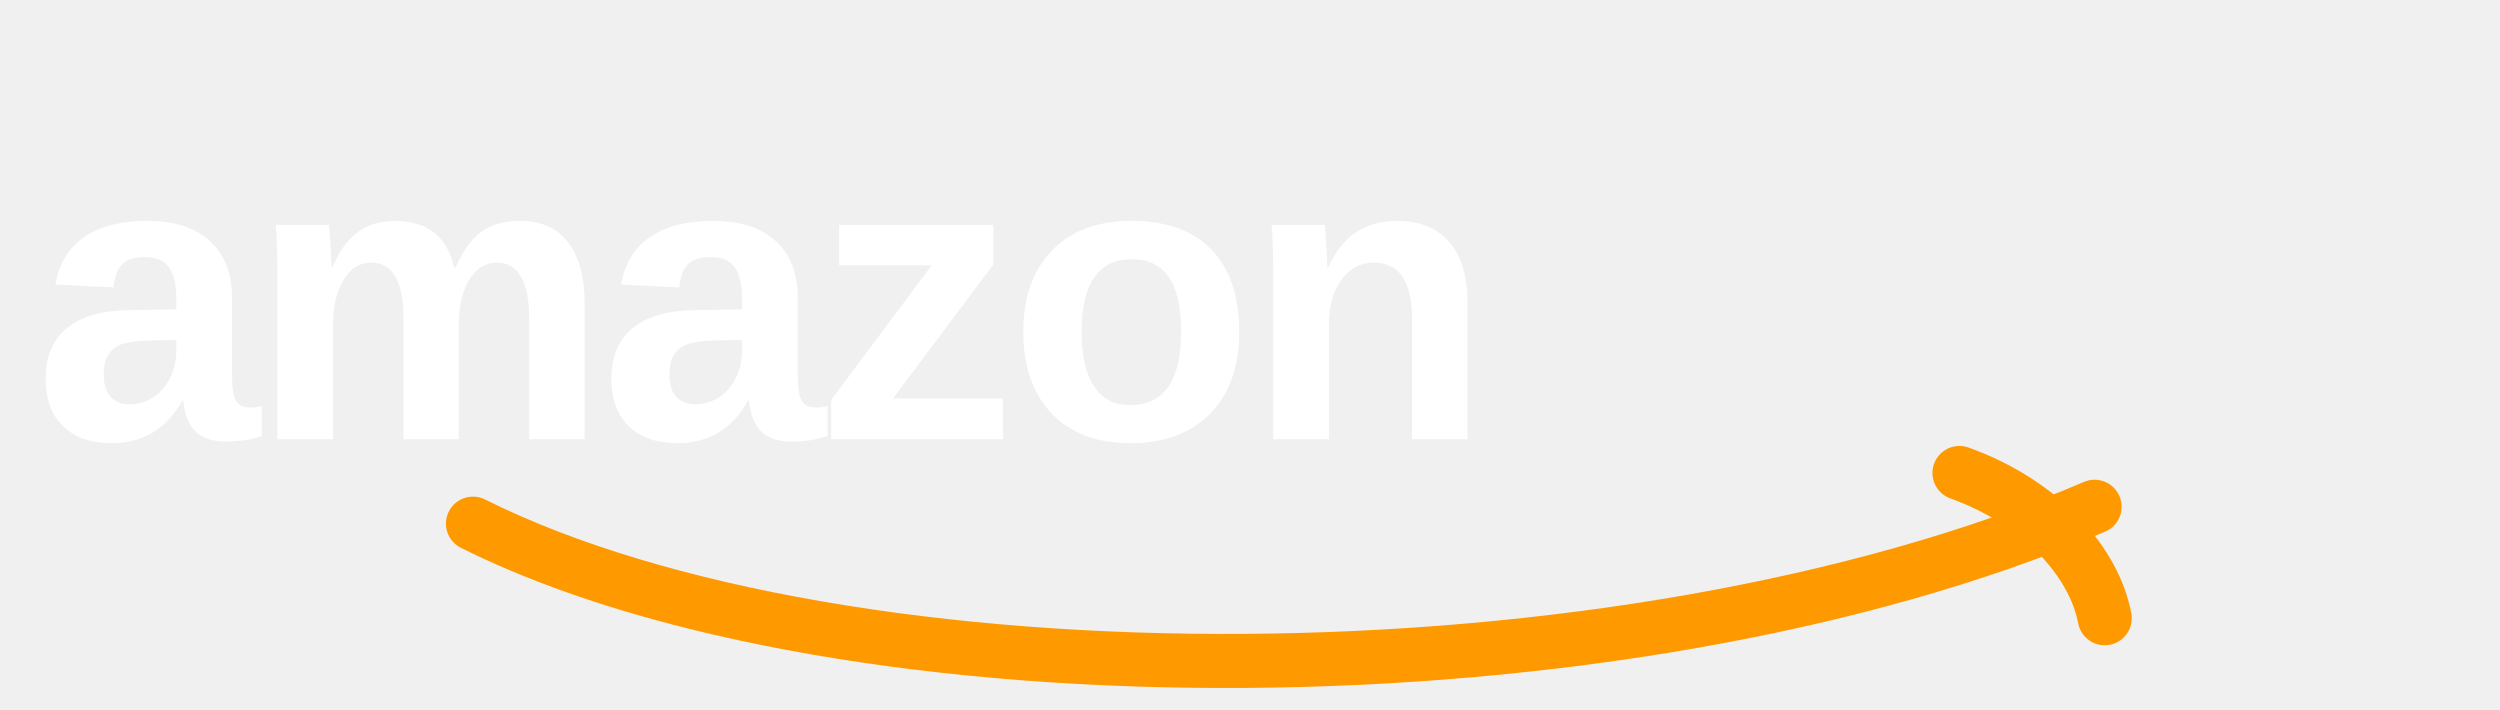
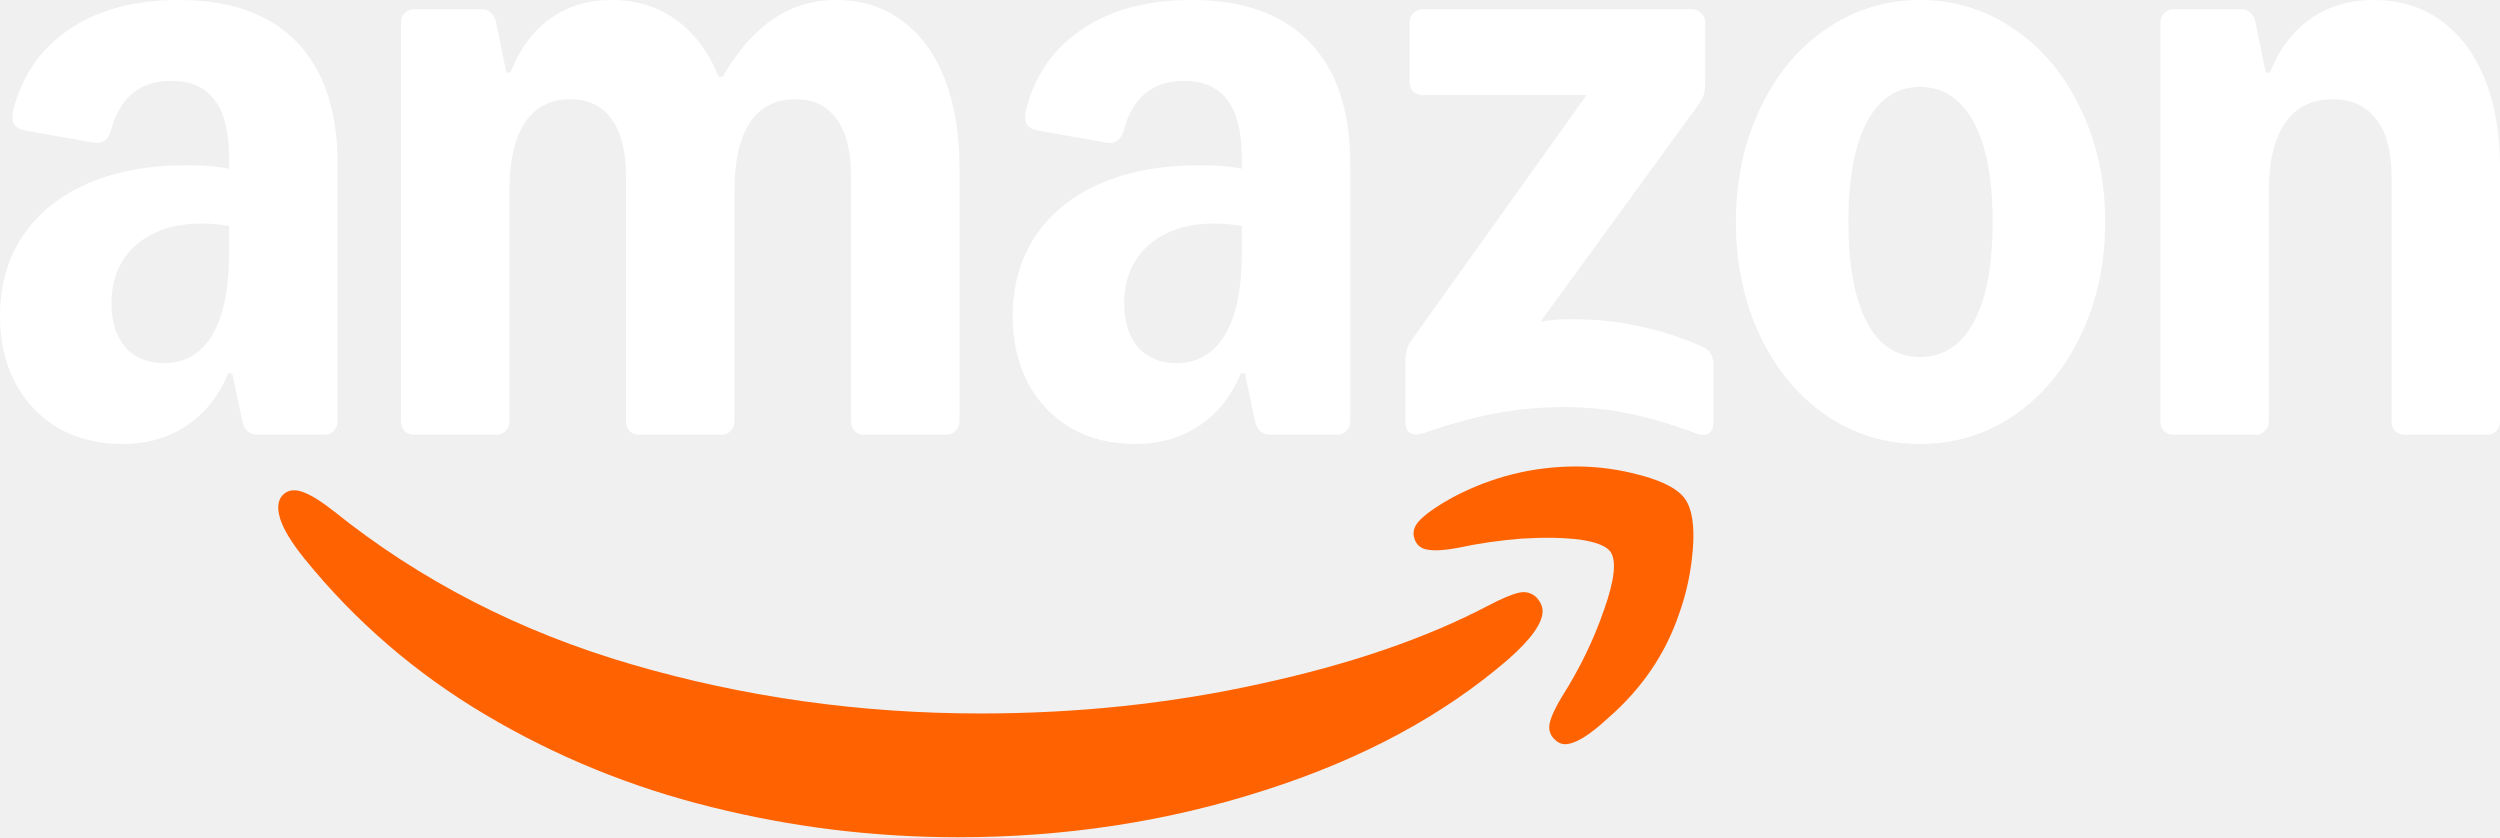
- <svg xmlns="http://www.w3.org/2000/svg" viewBox="0 0 148 42" fill="none" aria-hidden="true">
-   <text x="2" y="26" fill="#ffffff" font-family="Arial, Helvetica, sans-serif" font-size="24" font-weight="700" letter-spacing="-0.6">amazon</text>
-   <path d="M28 31c22 11 68 11 96-1" stroke="#FF9900" stroke-width="3.2" fill="none" stroke-linecap="round" />
-   <path d="M116 28c5 1.8 8 5.4 8.6 8.6" stroke="#FF9900" stroke-width="3.2" fill="none" stroke-linecap="round" />
+ <svg xmlns="http://www.w3.org/2000/svg" id="svg842" width="398.61mm" height="133.49mm" version="1.1" viewBox="0 0 398.61 133.49">
+   <g id="layer1">
+     <path id="Shape" d="m19.49 70.785c-3.86 0-7.258-0.843-10.194-2.528-2.936-1.74-5.219-4.132-6.85-7.177-1.631-3.098-2.446-6.659-2.446-10.683 0-4.839 1.196-9.079 3.588-12.721 2.446-3.643 5.899-6.443 10.357-8.4 4.512-1.957 9.786-2.936 15.821-2.936 2.773 0 5.029 0.19 6.769 0.571v-1.712c0-4.132-0.761-7.204-2.283-9.215-1.522-2.066-3.833-3.099-6.932-3.099-5.002 0-8.209 2.637-9.623 7.91-0.435 1.522-1.332 2.175-2.691 1.957l-11.091-1.957c-0.816-0.163-1.386-0.516-1.713-1.06-0.272-0.544-0.299-1.278-0.082-2.202 1.413-5.545 4.404-9.84 8.97-12.885 4.621-3.099 10.411-4.648 17.37-4.648 8.264 0 14.543 2.229 18.838 6.687 4.349 4.458 6.524 10.955 6.524 19.491v41.019c0 0.598-0.217 1.114-0.652 1.549-0.381 0.381-0.87 0.571-1.468 0.571h-10.601c-1.305 0-2.12-0.707-2.446-2.12l-1.631-7.666h-0.652c-1.468 3.588-3.67 6.36-6.606 8.318-2.881 1.957-6.306 2.936-10.275 2.936zm-1.713-22.345c0 2.882 0.734 5.192 2.202 6.932 1.522 1.685 3.561 2.528 6.116 2.528 3.371 0 5.953-1.495 7.747-4.485 1.794-3.044 2.691-7.394 2.691-13.048v-4.322c-1.522-0.272-2.963-0.408-4.322-0.408-4.458 0-7.992 1.169-10.601 3.507-2.555 2.283-3.833 5.382-3.833 9.296zm46.157-44.852c0-0.598 0.191-1.087 0.571-1.468 0.435-0.435 0.952-0.652 1.55-0.652h10.765c0.598 0 1.087 0.19 1.468 0.571 0.435 0.381 0.707 0.897 0.816 1.549l1.631 7.992h0.652c1.468-3.751 3.561-6.606 6.28-8.563 2.772-2.012 6.034-3.017 9.785-3.017 4.023 0 7.476 1.06 10.357 3.18 2.936 2.12 5.192 5.138 6.769 9.052h0.652c2.392-4.132 5.084-7.204 8.074-9.215s6.333-3.017 10.03-3.017c4.023 0 7.503 1.087 10.438 3.262 2.991 2.175 5.274 5.274 6.85 9.297 1.577 4.023 2.366 8.78 2.366 14.271v40.367c0 0.598-0.218 1.114-0.653 1.549-0.381 0.381-0.87 0.571-1.468 0.571h-13.048c-0.598 0-1.114-0.19-1.549-0.571-0.381-0.435-0.571-0.951-0.571-1.549v-39.063c0-3.969-0.761-7.013-2.283-9.133-1.523-2.12-3.724-3.18-6.606-3.18-3.153 0-5.572 1.25-7.258 3.751-1.631 2.501-2.446 6.116-2.446 10.846v36.779c0 0.598-0.218 1.114-0.653 1.549-0.38 0.381-0.87 0.571-1.468 0.571h-13.048c-0.597 0-1.114-0.19-1.549-0.571-0.381-0.435-0.571-0.951-0.571-1.549v-39.063c0-3.969-0.761-7.013-2.283-9.133-1.522-2.12-3.724-3.18-6.605-3.18-3.154 0-5.573 1.25-7.258 3.751-1.631 2.501-2.446 6.116-2.446 10.846v36.779c0 0.598-0.217 1.114-0.652 1.549-0.381 0.381-0.87 0.571-1.468 0.571h-13.048c-0.598 0-1.115-0.19-1.55-0.571-0.38-0.435-0.571-0.951-0.571-1.549zm97.533 46.809c0-4.839 1.197-9.079 3.589-12.721 2.446-3.643 5.898-6.443 10.357-8.4 4.512-1.957 9.786-2.936 15.82-2.936 2.773 0 5.029 0.19 6.769 0.571v-1.712c0-4.132-0.762-7.204-2.284-9.215-1.522-2.066-3.832-3.099-6.931-3.099-5.002 0-8.21 2.637-9.623 7.91-0.435 1.522-1.332 2.175-2.691 1.957l-11.091-1.957c-0.816-0.163-1.387-0.516-1.713-1.06-0.271-0.544-0.299-1.278-0.081-2.202 1.413-5.545 4.403-9.84 8.971-12.885 4.62-3.099 10.41-4.648 17.369-4.648 8.264 0 14.543 2.229 18.838 6.687 4.349 4.458 6.524 10.955 6.524 19.491v41.019c0 0.598-0.217 1.114-0.652 1.549-0.381 0.381-0.87 0.571-1.468 0.571h-10.601c-1.305 0-2.121-0.707-2.447-2.12l-1.631-7.666h-0.652c-1.468 3.588-3.67 6.36-6.606 8.318-2.881 1.957-6.306 2.936-10.275 2.936s-7.258-0.843-10.194-2.528c-2.936-1.74-5.219-4.132-6.85-7.177-1.631-3.098-2.447-6.659-2.447-10.683zm17.779-1.957c0 2.882 0.733 5.192 2.201 6.932 1.522 1.685 3.561 2.528 6.116 2.528 3.371 0 5.953-1.495 7.748-4.485 1.793-3.044 2.691-7.394 2.691-13.048v-4.322c-1.523-0.272-2.963-0.408-4.323-0.408-4.457 0-7.991 1.169-10.601 3.507-2.555 2.283-3.832 5.382-3.832 9.296zm44.852 8.889c0-1.196 0.326-2.229 0.978-3.099l27.89-39.062h-26.096c-0.598 0-1.114-0.19-1.549-0.571-0.381-0.435-0.571-0.951-0.571-1.55v-9.46c0-0.598 0.19-1.087 0.571-1.468 0.435-0.435 0.951-0.652 1.549-0.652h42.895c0.599 0 1.088 0.217 1.468 0.652 0.435 0.381 0.652 0.87 0.652 1.468v9.867c0 1.196-0.326 2.229-0.978 3.099l-25.281 34.74c1.523-0.271 3.072-0.407 4.649-0.407 3.915 0 7.503 0.353 10.765 1.06 3.316 0.653 6.741 1.74 10.275 3.262 1.25 0.544 1.875 1.468 1.875 2.773v9.378c0 0.87-0.271 1.468-0.815 1.794-0.544 0.272-1.223 0.245-2.039-0.081-4.077-1.522-7.693-2.582-10.846-3.181-3.099-0.652-6.497-0.979-10.194-0.979s-7.23 0.327-10.764 0.979c-3.48 0.653-7.339 1.712-11.58 3.181-0.816 0.272-1.495 0.272-2.039 0-0.543-0.327-0.815-0.897-0.815-1.712zm52.681-21.937c0-6.632 1.277-12.64 3.832-18.022 2.556-5.437 6.062-9.677 10.52-12.722 4.513-3.099 9.514-4.648 15.005-4.648s10.547 1.549 15.005 4.648c4.513 3.045 8.047 7.285 10.602 12.722 2.609 5.382 3.914 11.39 3.914 18.022 0 6.633-1.305 12.668-3.914 18.104-2.555 5.382-6.089 9.623-10.602 12.722-4.458 3.044-9.459 4.567-15.005 4.567-5.545 0-10.492-1.522-15.005-4.567-4.458-3.099-7.964-7.34-10.52-12.722-2.555-5.436-3.832-11.471-3.832-18.104zm17.94 0c0 6.905 0.979 12.233 2.936 15.984 1.958 3.697 4.784 5.545 8.481 5.545s6.552-1.849 8.563-5.545c2.012-3.751 3.017-9.079 3.017-15.984 0-6.904-1.005-12.205-3.017-15.902-2.011-3.751-4.866-5.627-8.563-5.627s-6.523 1.876-8.481 5.627c-1.957 3.697-2.936 8.998-2.936 15.902zm49.745-31.804c0-0.598 0.191-1.087 0.572-1.468 0.435-0.435 0.951-0.652 1.549-0.652h10.764c0.598 0 1.088 0.19 1.468 0.571 0.435 0.381 0.707 0.897 0.816 1.549l1.631 7.992h0.652c1.468-3.697 3.615-6.551 6.443-8.563 2.881-2.012 6.252-3.017 10.112-3.017 4.131 0 7.692 1.087 10.682 3.262 3.045 2.175 5.383 5.274 7.014 9.297 1.631 4.023 2.446 8.78 2.446 14.271v40.367c0 0.598-0.217 1.114-0.652 1.549-0.38 0.381-0.87 0.571-1.468 0.571h-13.048c-0.598 0-1.114-0.19-1.549-0.571-0.381-0.435-0.571-0.951-0.571-1.549v-39.063c0-3.969-0.816-7.013-2.447-9.133-1.631-2.12-3.941-3.18-6.931-3.18-3.317 0-5.845 1.25-7.584 3.751-1.74 2.501-2.61 6.116-2.61 10.846v36.779c0 0.598-0.217 1.114-0.652 1.549-0.381 0.381-0.87 0.571-1.468 0.571h-13.048c-0.598 0-1.114-0.19-1.549-0.571-0.381-0.435-0.572-0.951-0.572-1.549z" fill="#FFFFFF" />
+     <path id="Path" d="m45.343 78.693c-1.033 0.816-1.25 2.175-0.652 4.078 0.544 1.685 1.821 3.778 3.833 6.279 8.1 10.004 17.75 18.321 28.95 24.954s23.188 11.526 35.964 14.679c12.83 3.207 25.932 4.811 39.306 4.811 17.126 0 33.436-2.5 48.93-7.502 15.494-4.948 28.434-11.907 38.818-20.877 3.642-3.207 5.464-5.763 5.464-7.666 0-0.707-0.299-1.413-0.897-2.12-0.816-0.815-1.795-1.087-2.936-0.815-1.142 0.271-2.746 0.951-4.812 2.038-9.949 5.22-22.072 9.378-36.371 12.477-14.243 3.154-29.113 4.73-44.607 4.73-19.191 0-37.73-2.609-55.617-7.829-17.886-5.219-33.734-13.374-47.543-24.464-2.011-1.577-3.643-2.583-4.893-3.018-1.196-0.435-2.175-0.353-2.936 0.245z" fill="#ff6201" />
+     <path id="path6" d="m226.54 82.775c-1.142 1.087-1.441 2.229-0.897 3.426 0.38 0.87 1.114 1.359 2.202 1.468 1.087 0.163 2.636 0.054 4.648-0.326 3.262-0.707 6.66-1.196 10.193-1.468 3.534-0.217 6.606-0.163 9.216 0.163 2.61 0.381 4.24 1.033 4.893 1.957 0.979 1.468 0.625 4.567-1.061 9.297-1.63 4.73-3.859 9.324-6.687 13.782-1.087 1.794-1.739 3.207-1.957 4.241-0.217 1.033 0.055 1.902 0.816 2.609 0.489 0.489 1.033 0.734 1.631 0.734 1.577 0 3.86-1.386 6.85-4.159 5.382-4.675 9.16-10.221 11.336-16.636 1.195-3.317 1.929-6.796 2.201-10.438 0.272-3.642-0.136-6.252-1.223-7.829-1.033-1.522-3.317-2.773-6.85-3.751-3.48-0.979-6.986-1.468-10.52-1.468-6.905 0-13.456 1.631-19.653 4.893-2.284 1.25-3.996 2.419-5.138 3.506z" fill="#ff6201" />
+   </g>
</svg>
